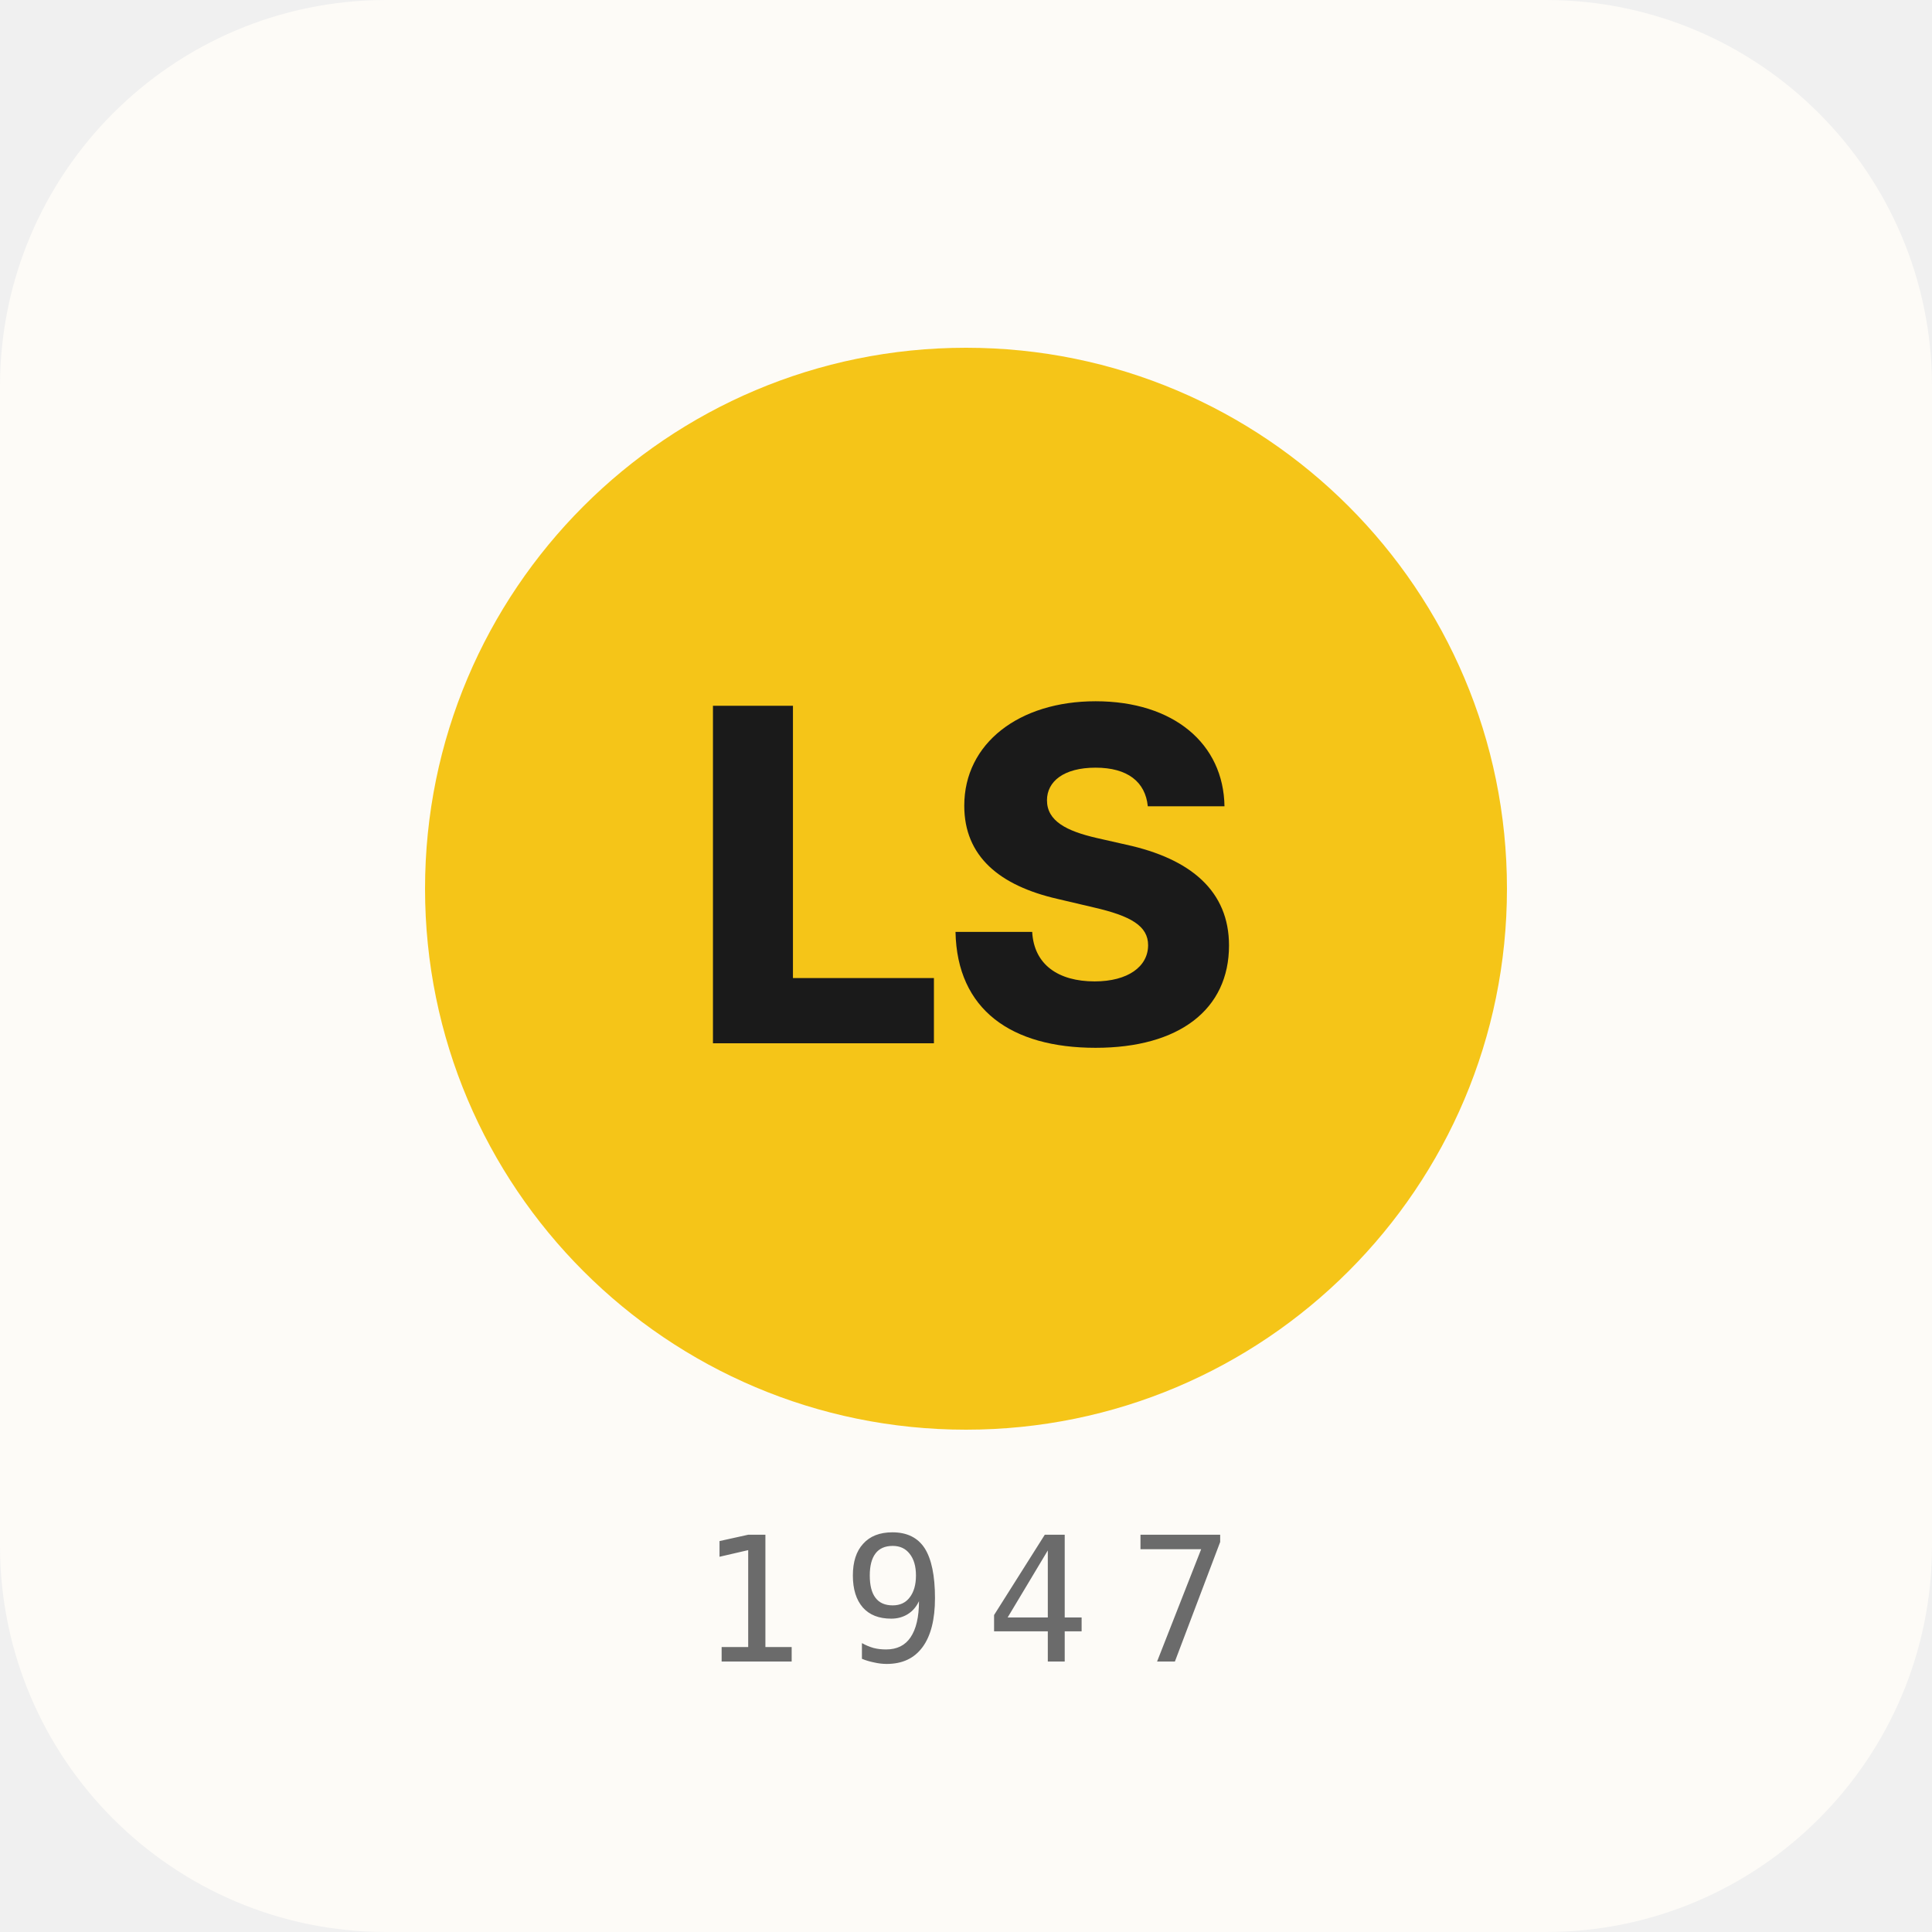
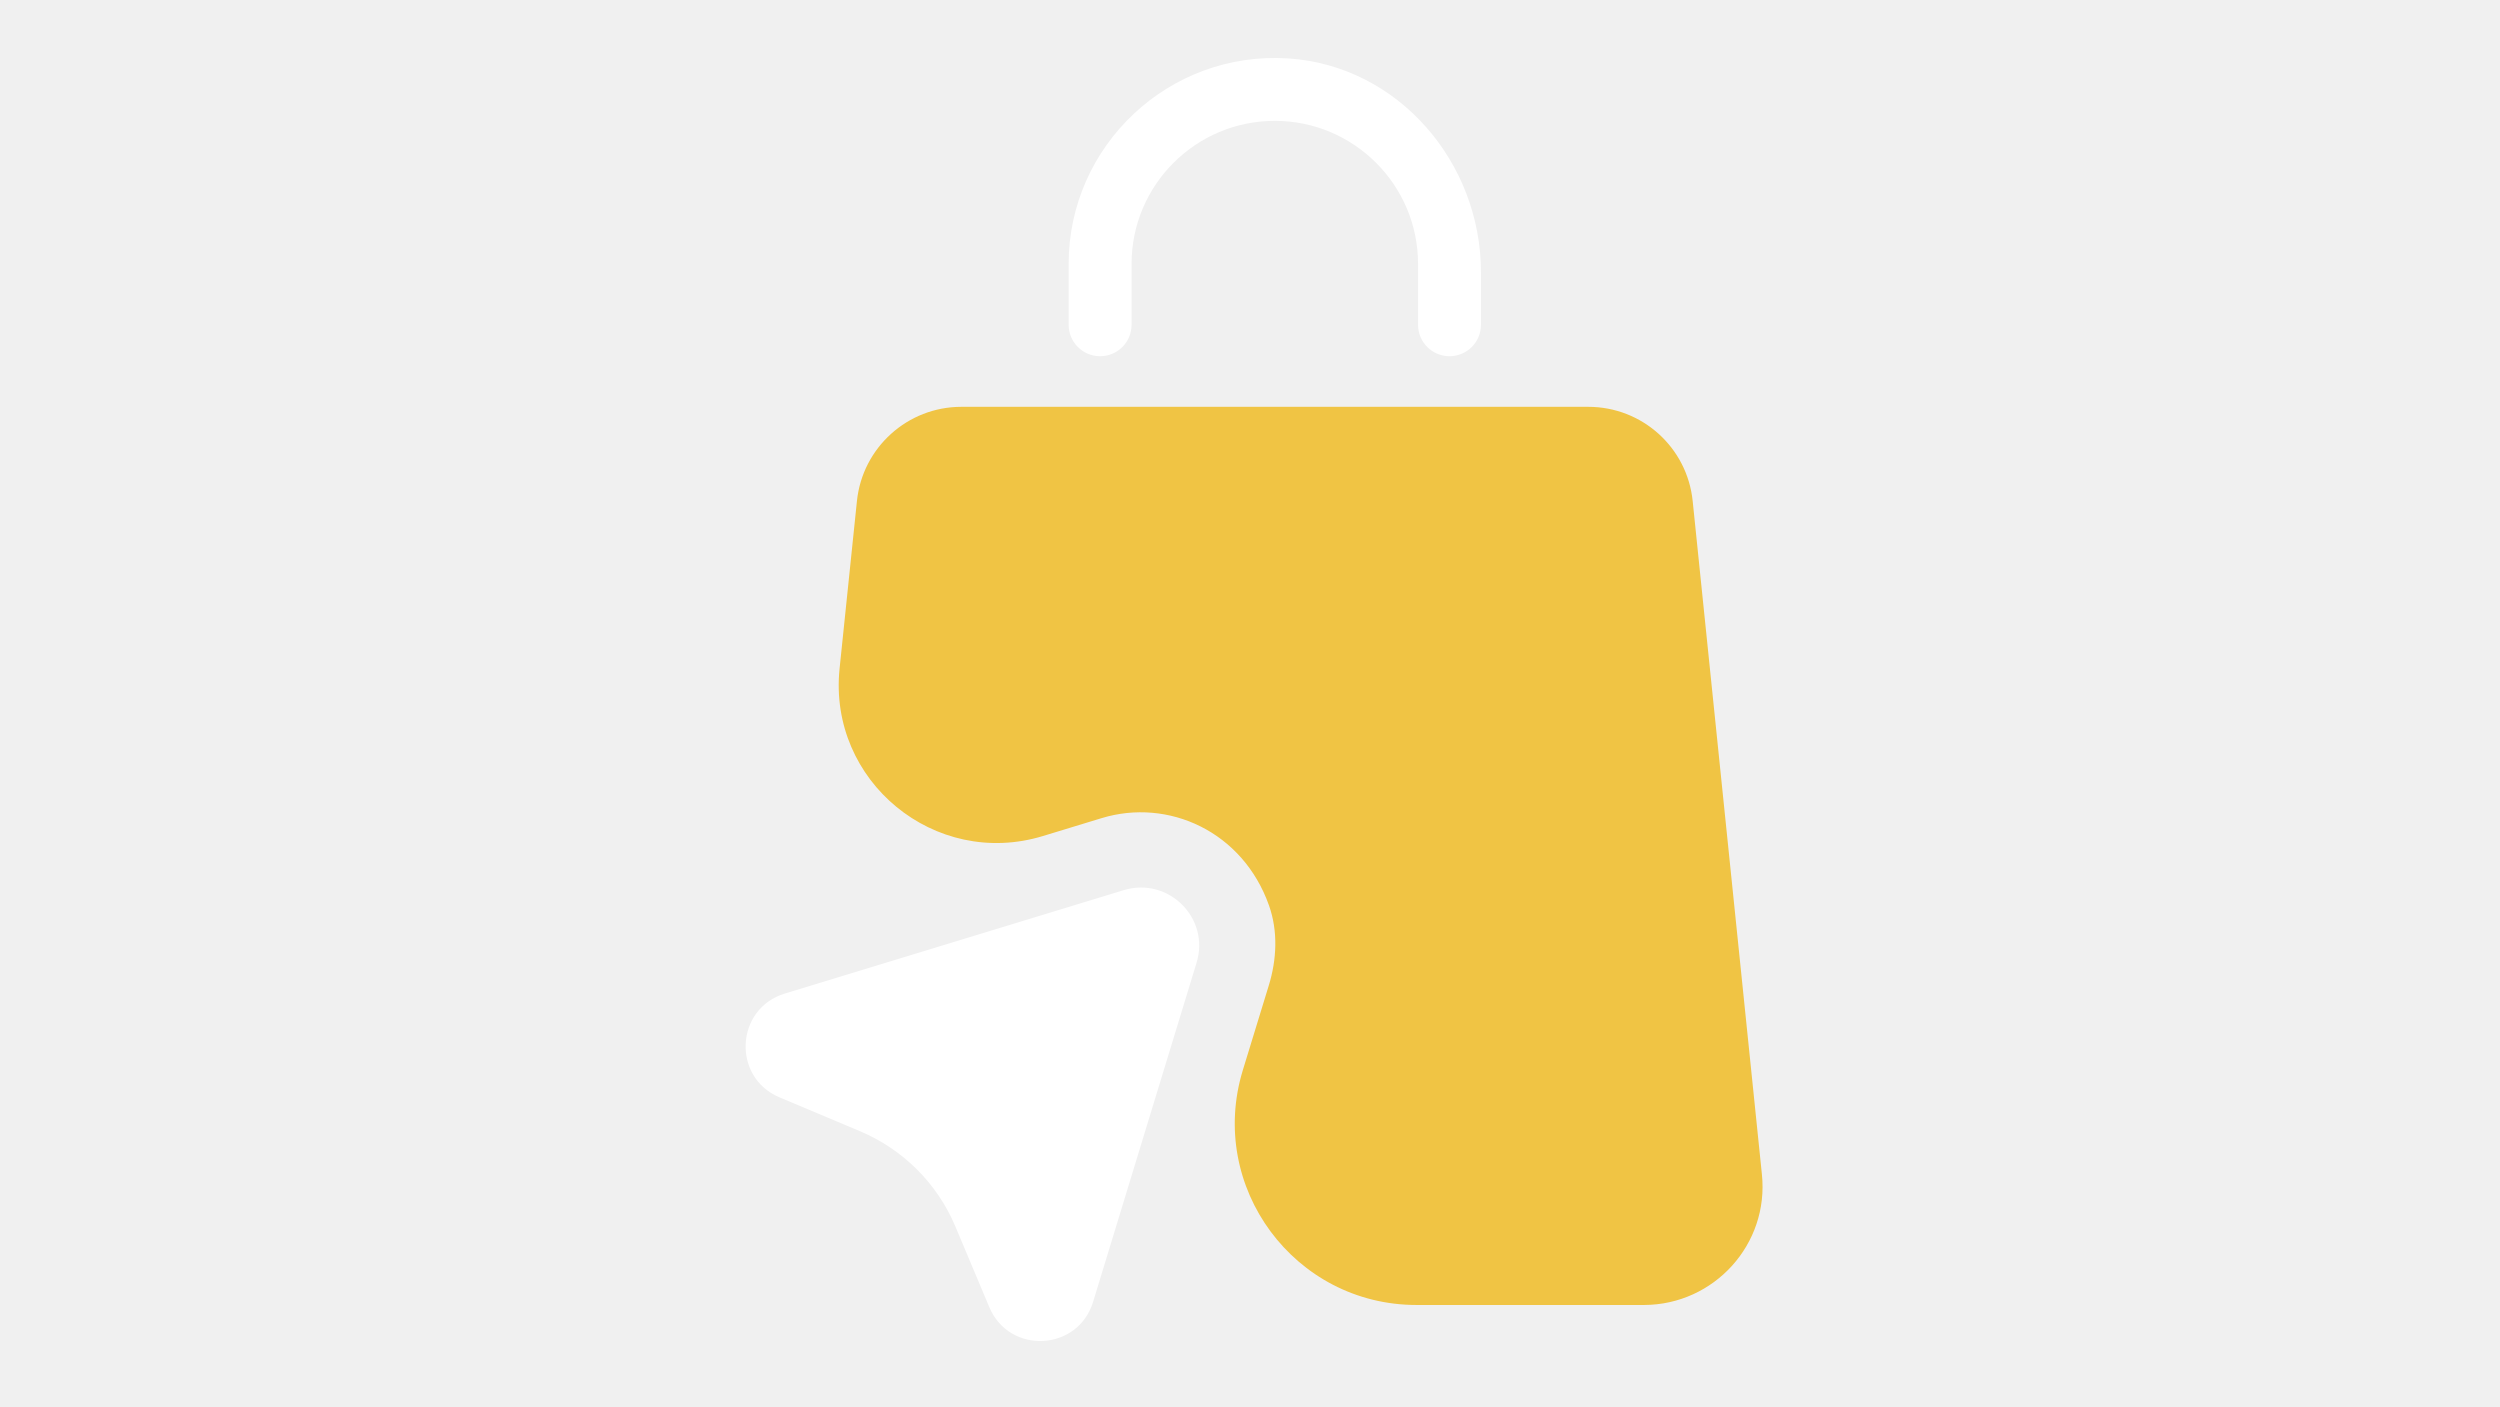
- <svg xmlns="http://www.w3.org/2000/svg" viewBox="0 0 100 100" width="1em" height="1em">
-   <rect width="100" height="100" rx="20" fill="#FDFBF7" />
-   <circle cx="50" cy="46" r="28" fill="#F5C518" />
-   <text x="50" y="54" font-family="'Geist','Inter','Helvetica Neue',Arial,sans-serif" font-size="24" font-weight="800" fill="#1A1A1A" text-anchor="middle" letter-spacing="-0.5">LS</text>
-   <text x="50" y="86" font-family="'Geist Mono','JetBrains Mono','SF Mono',monospace" font-size="9" font-weight="500" fill="#6B6B6B" text-anchor="middle" letter-spacing="2">1947</text>
+ <svg xmlns="http://www.w3.org/2000/svg" width="1920" zoomAndPan="magnify" viewBox="0 0 1440 810" height="1080" preserveAspectRatio="xMidYMid meet" version="1.0">
+   <defs>
+     <clipPath id="9d7a143041">
+       <rect x="0" width="610" y="0" height="755" />
+     </clipPath>
+   </defs>
+   <g transform="matrix(1, 0, 0, 1, 417, 25)">
+     <g clip-path="url(#9d7a143041)">
+       <path fill="#ffffff" d="M 216.664 180.184 C 226.668 180.184 234.785 172.066 234.785 162.062 L 234.785 126.973 C 234.785 81.59 271.762 44.613 317.289 44.613 C 362.816 44.613 399.793 81.59 399.793 126.973 L 399.793 162.062 C 399.793 172.066 407.91 180.184 417.914 180.184 C 427.922 180.184 436.039 172.066 436.039 162.062 L 436.039 131.902 C 436.039 68.539 388.48 12.859 325.117 8.656 C 256.246 4.16 198.539 58.969 198.539 126.973 L 198.539 162.062 C 198.539 172.066 206.656 180.184 216.664 180.184 Z M 216.664 180.184 " fill-opacity="1" fill-rule="nonzero" />
+       <path fill="#f0c444" d="M 597.855 651.418 L 557.98 263.559 C 554.793 232.672 528.836 209.328 497.809 209.328 L 136.77 209.328 C 105.742 209.328 79.785 232.816 76.598 263.559 L 66.594 360.125 C 59.922 424.938 121.547 475.539 183.75 456.547 L 217.531 446.25 C 255.957 434.508 298.875 453.938 313.953 496.566 C 319.176 511.355 318.449 527.594 313.809 542.672 L 298.875 591.391 C 278.285 658.668 328.598 726.672 398.922 726.672 L 529.996 726.672 C 570.449 726.527 602.059 691.582 597.855 651.418 Z M 597.855 651.418 " fill-opacity="1" fill-rule="nonzero" />
+       <path fill="#ffffff" d="M 230.293 487.719 L 34.984 547.312 C 6.562 556.012 4.535 595.453 31.938 607.051 L 78.48 626.625 C 103.133 637.066 122.852 656.641 133.289 681.434 L 152.863 727.977 C 164.465 755.383 203.902 753.352 212.602 724.934 L 272.195 529.625 C 280.172 503.961 256.102 479.891 230.293 487.719 Z M 230.293 487.719 " fill-opacity="1" fill-rule="nonzero" />
+     </g>
+   </g>
</svg>
